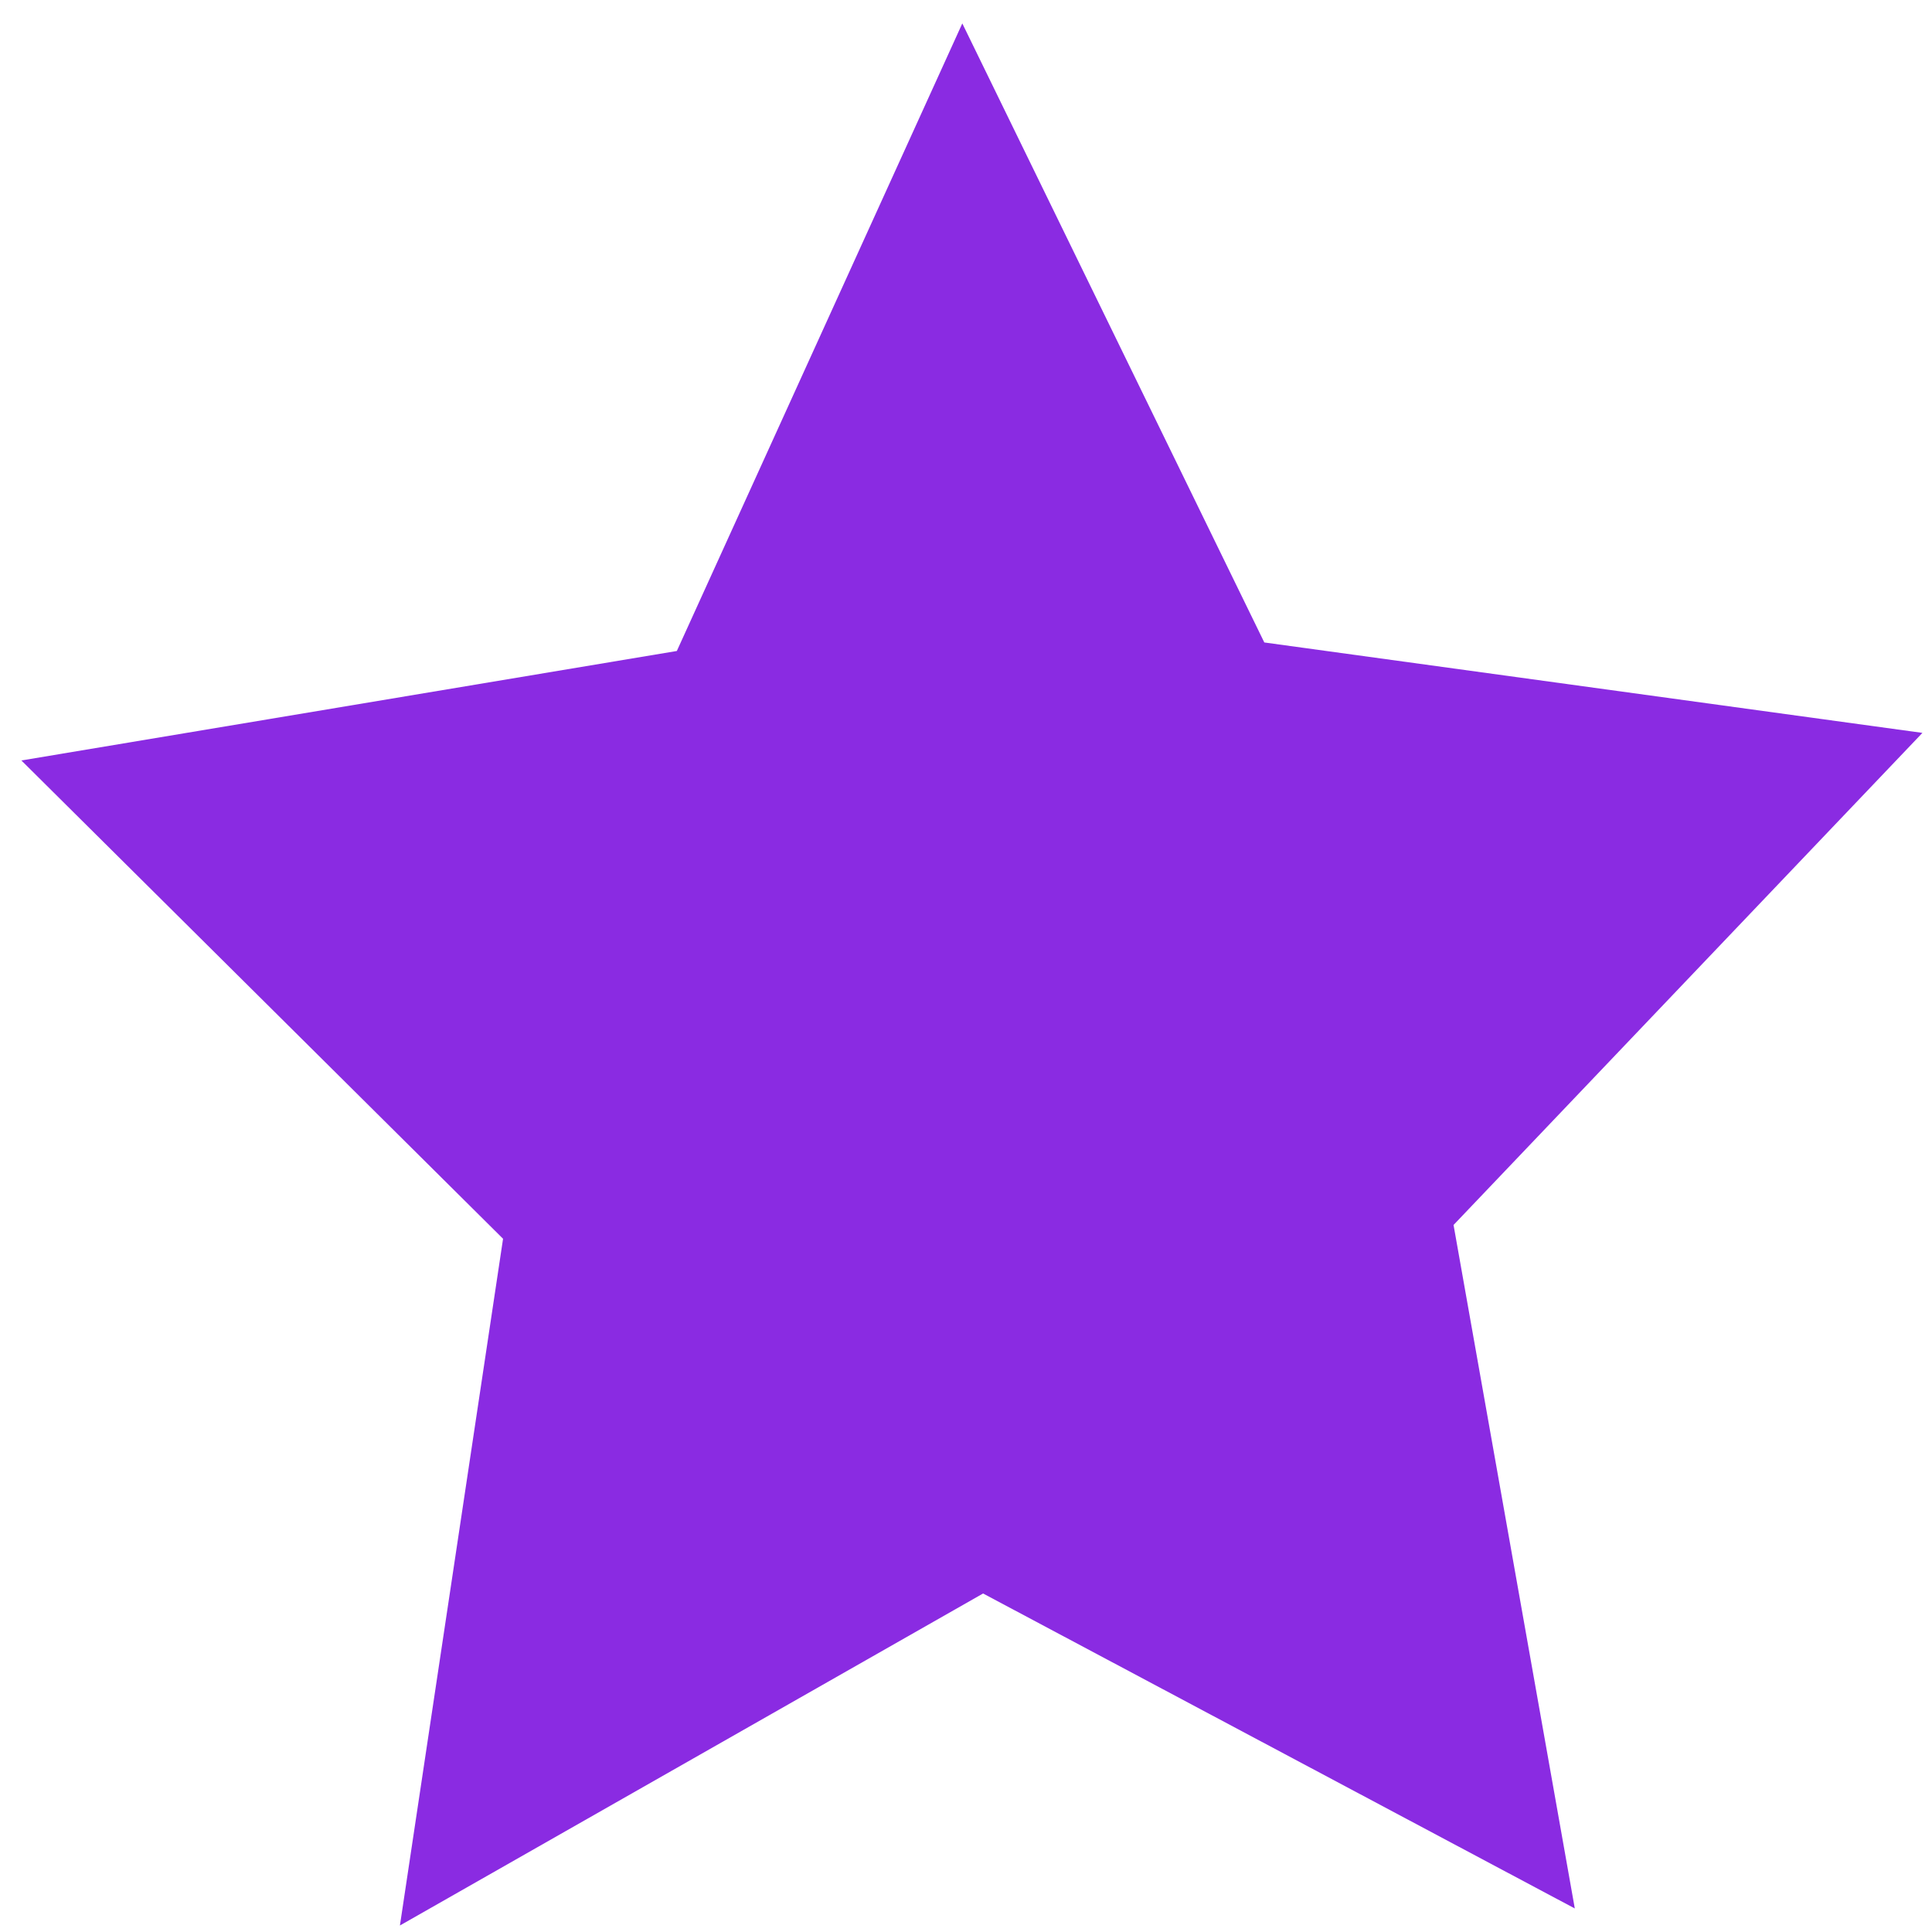
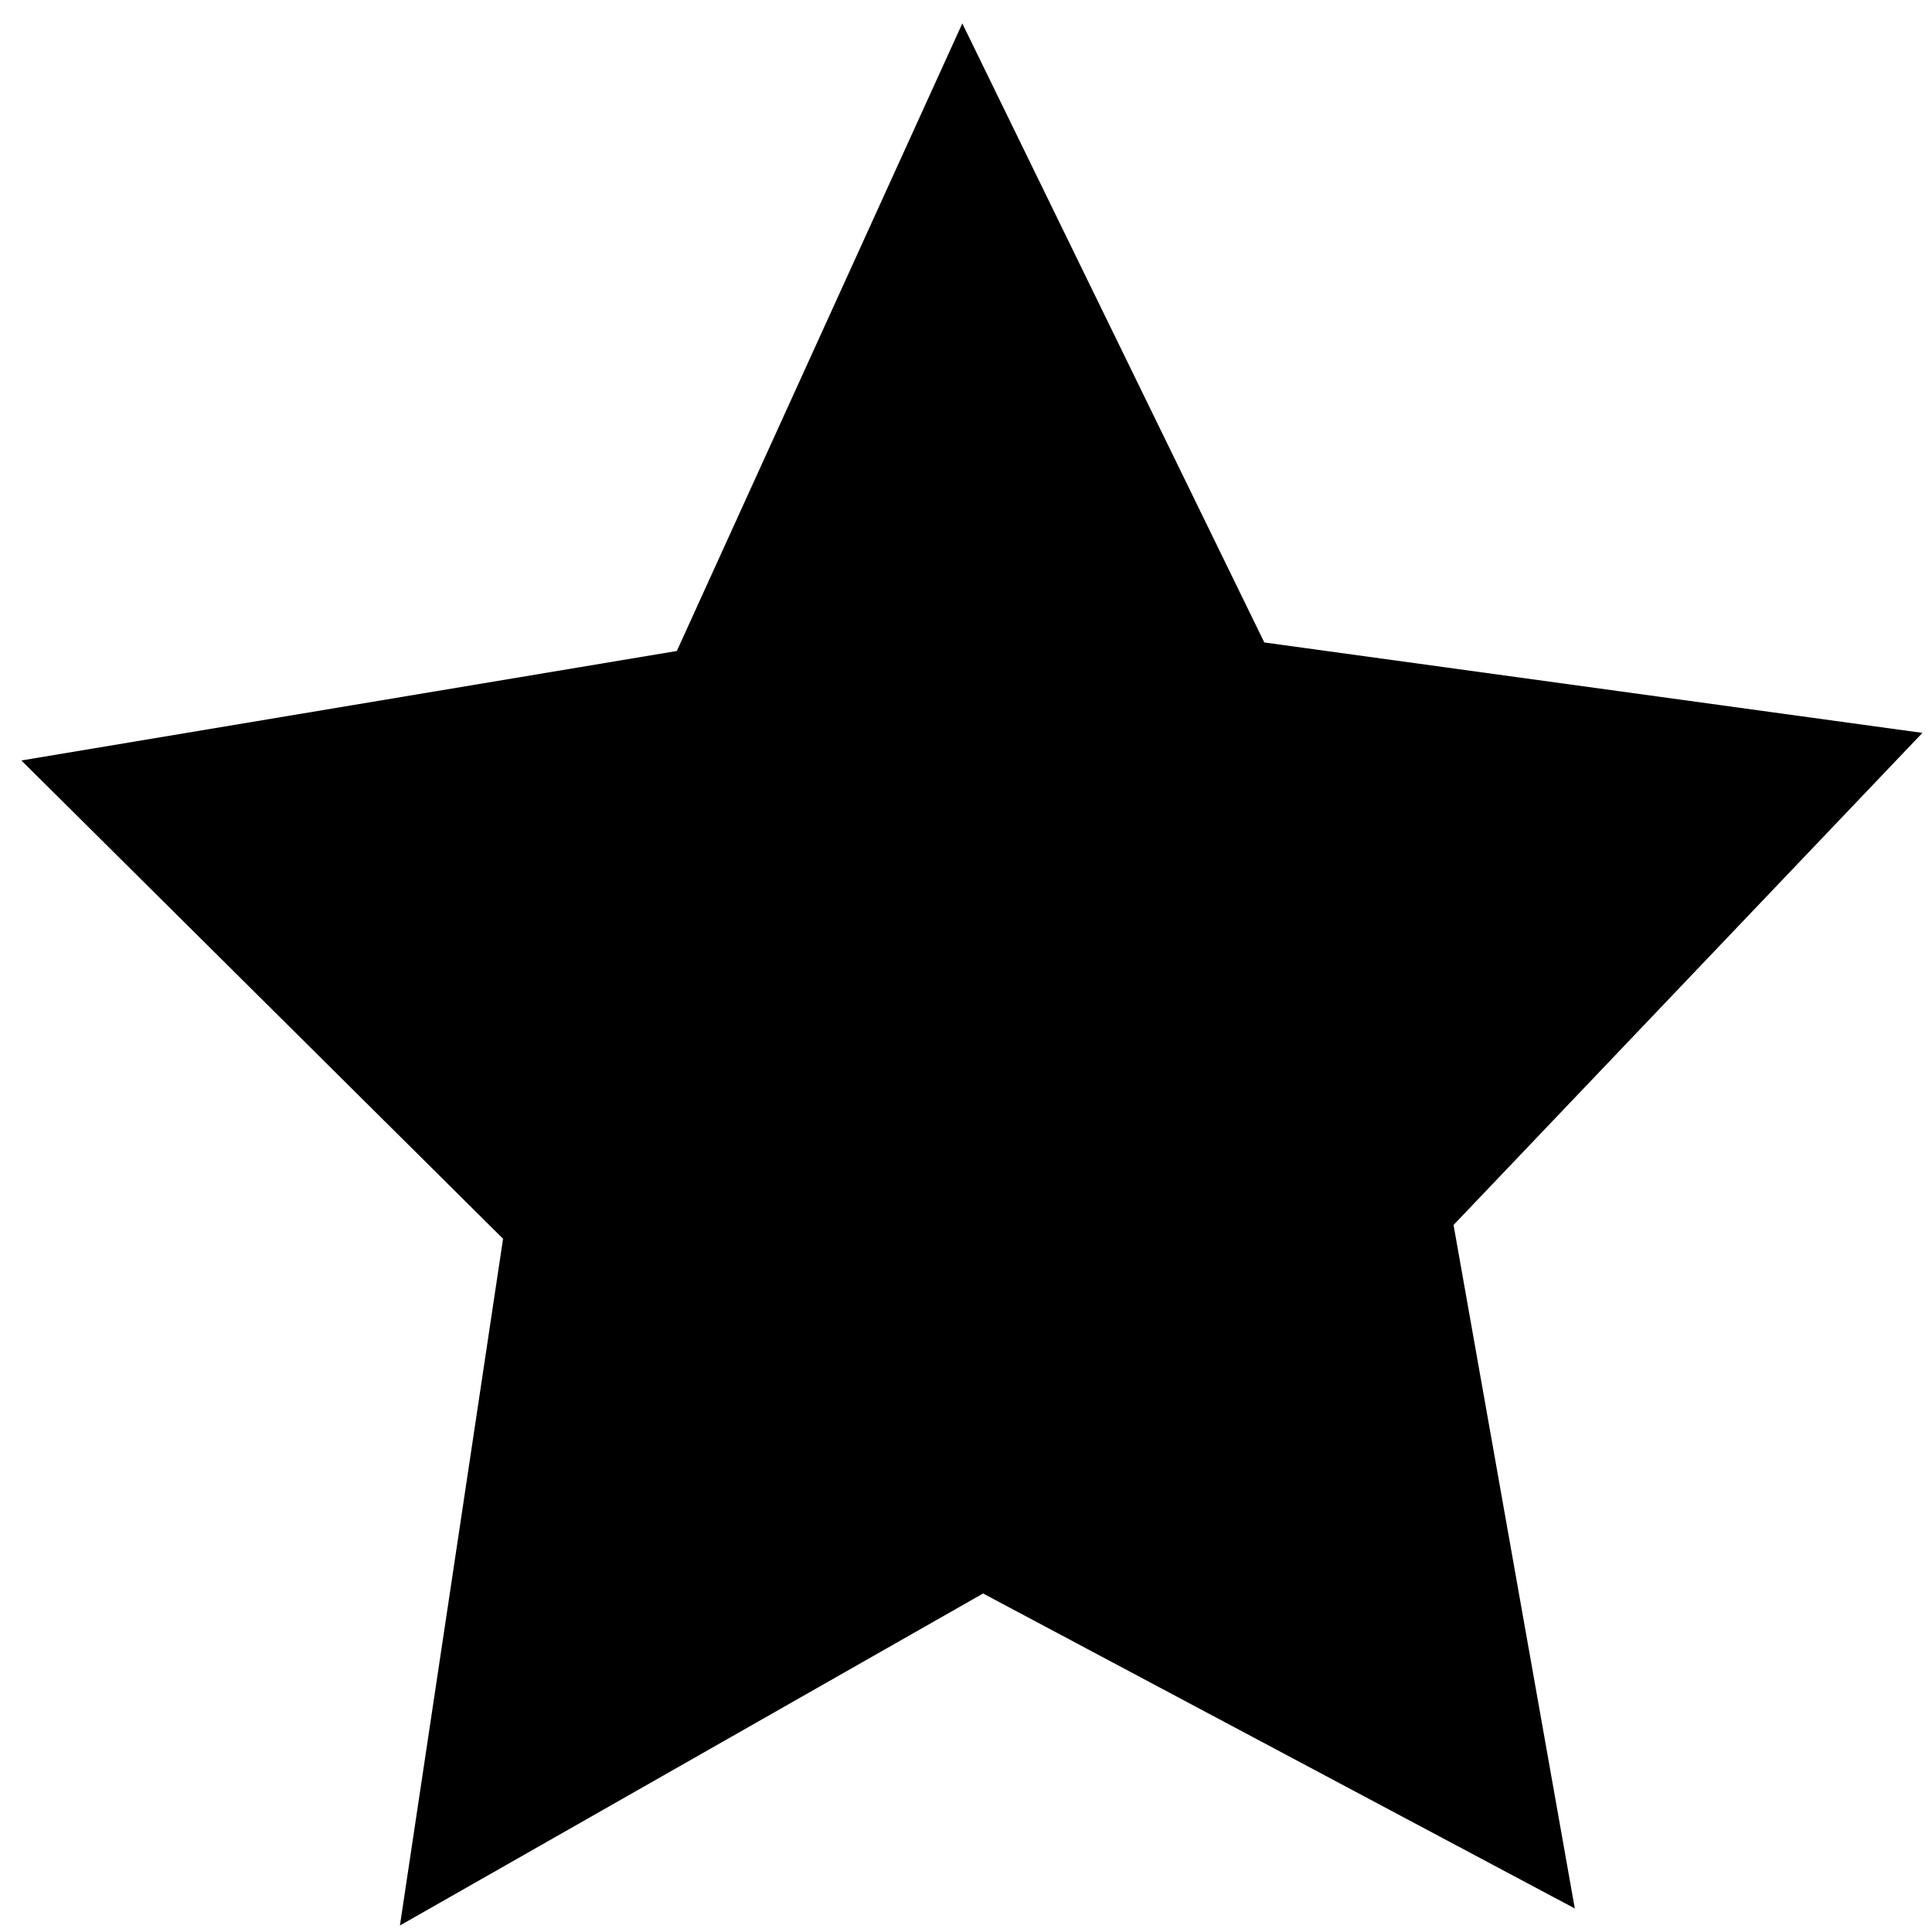
<svg xmlns="http://www.w3.org/2000/svg" width="32" height="32" viewBox="0 0 32 32" id="svg2" version="1.1">
  <defs id="defs4" />
  <g id="layer1" transform="translate(0,-1020.362)">
-     <path style="opacity:1;fill:#8a2be2;fill-opacity:1;stroke:none;stroke-opacity:1" id="path4136" d="m 28.631,1048.724 -10.458,-3.39 -8.721,6.694 -0.008,-10.994 -9.061,-6.226 10.453,-3.405 3.121,-10.541 6.469,8.889 10.99,-0.289 -6.456,8.899 z" transform="matrix(0.9877406,0.1634922,-0.1561043,1.034487,161.5139,-37.60037)" />
+     <path style="opacity:1;fill:#000000;fill-opacity:1;stroke:none;stroke-opacity:1" id="path4136" d="m 28.631,1048.724 -10.458,-3.39 -8.721,6.694 -0.008,-10.994 -9.061,-6.226 10.453,-3.405 3.121,-10.541 6.469,8.889 10.99,-0.289 -6.456,8.899 z" transform="matrix(0.9877406,0.1634922,-0.1561043,1.034487,161.5139,-37.60037)" />
  </g>
</svg>
